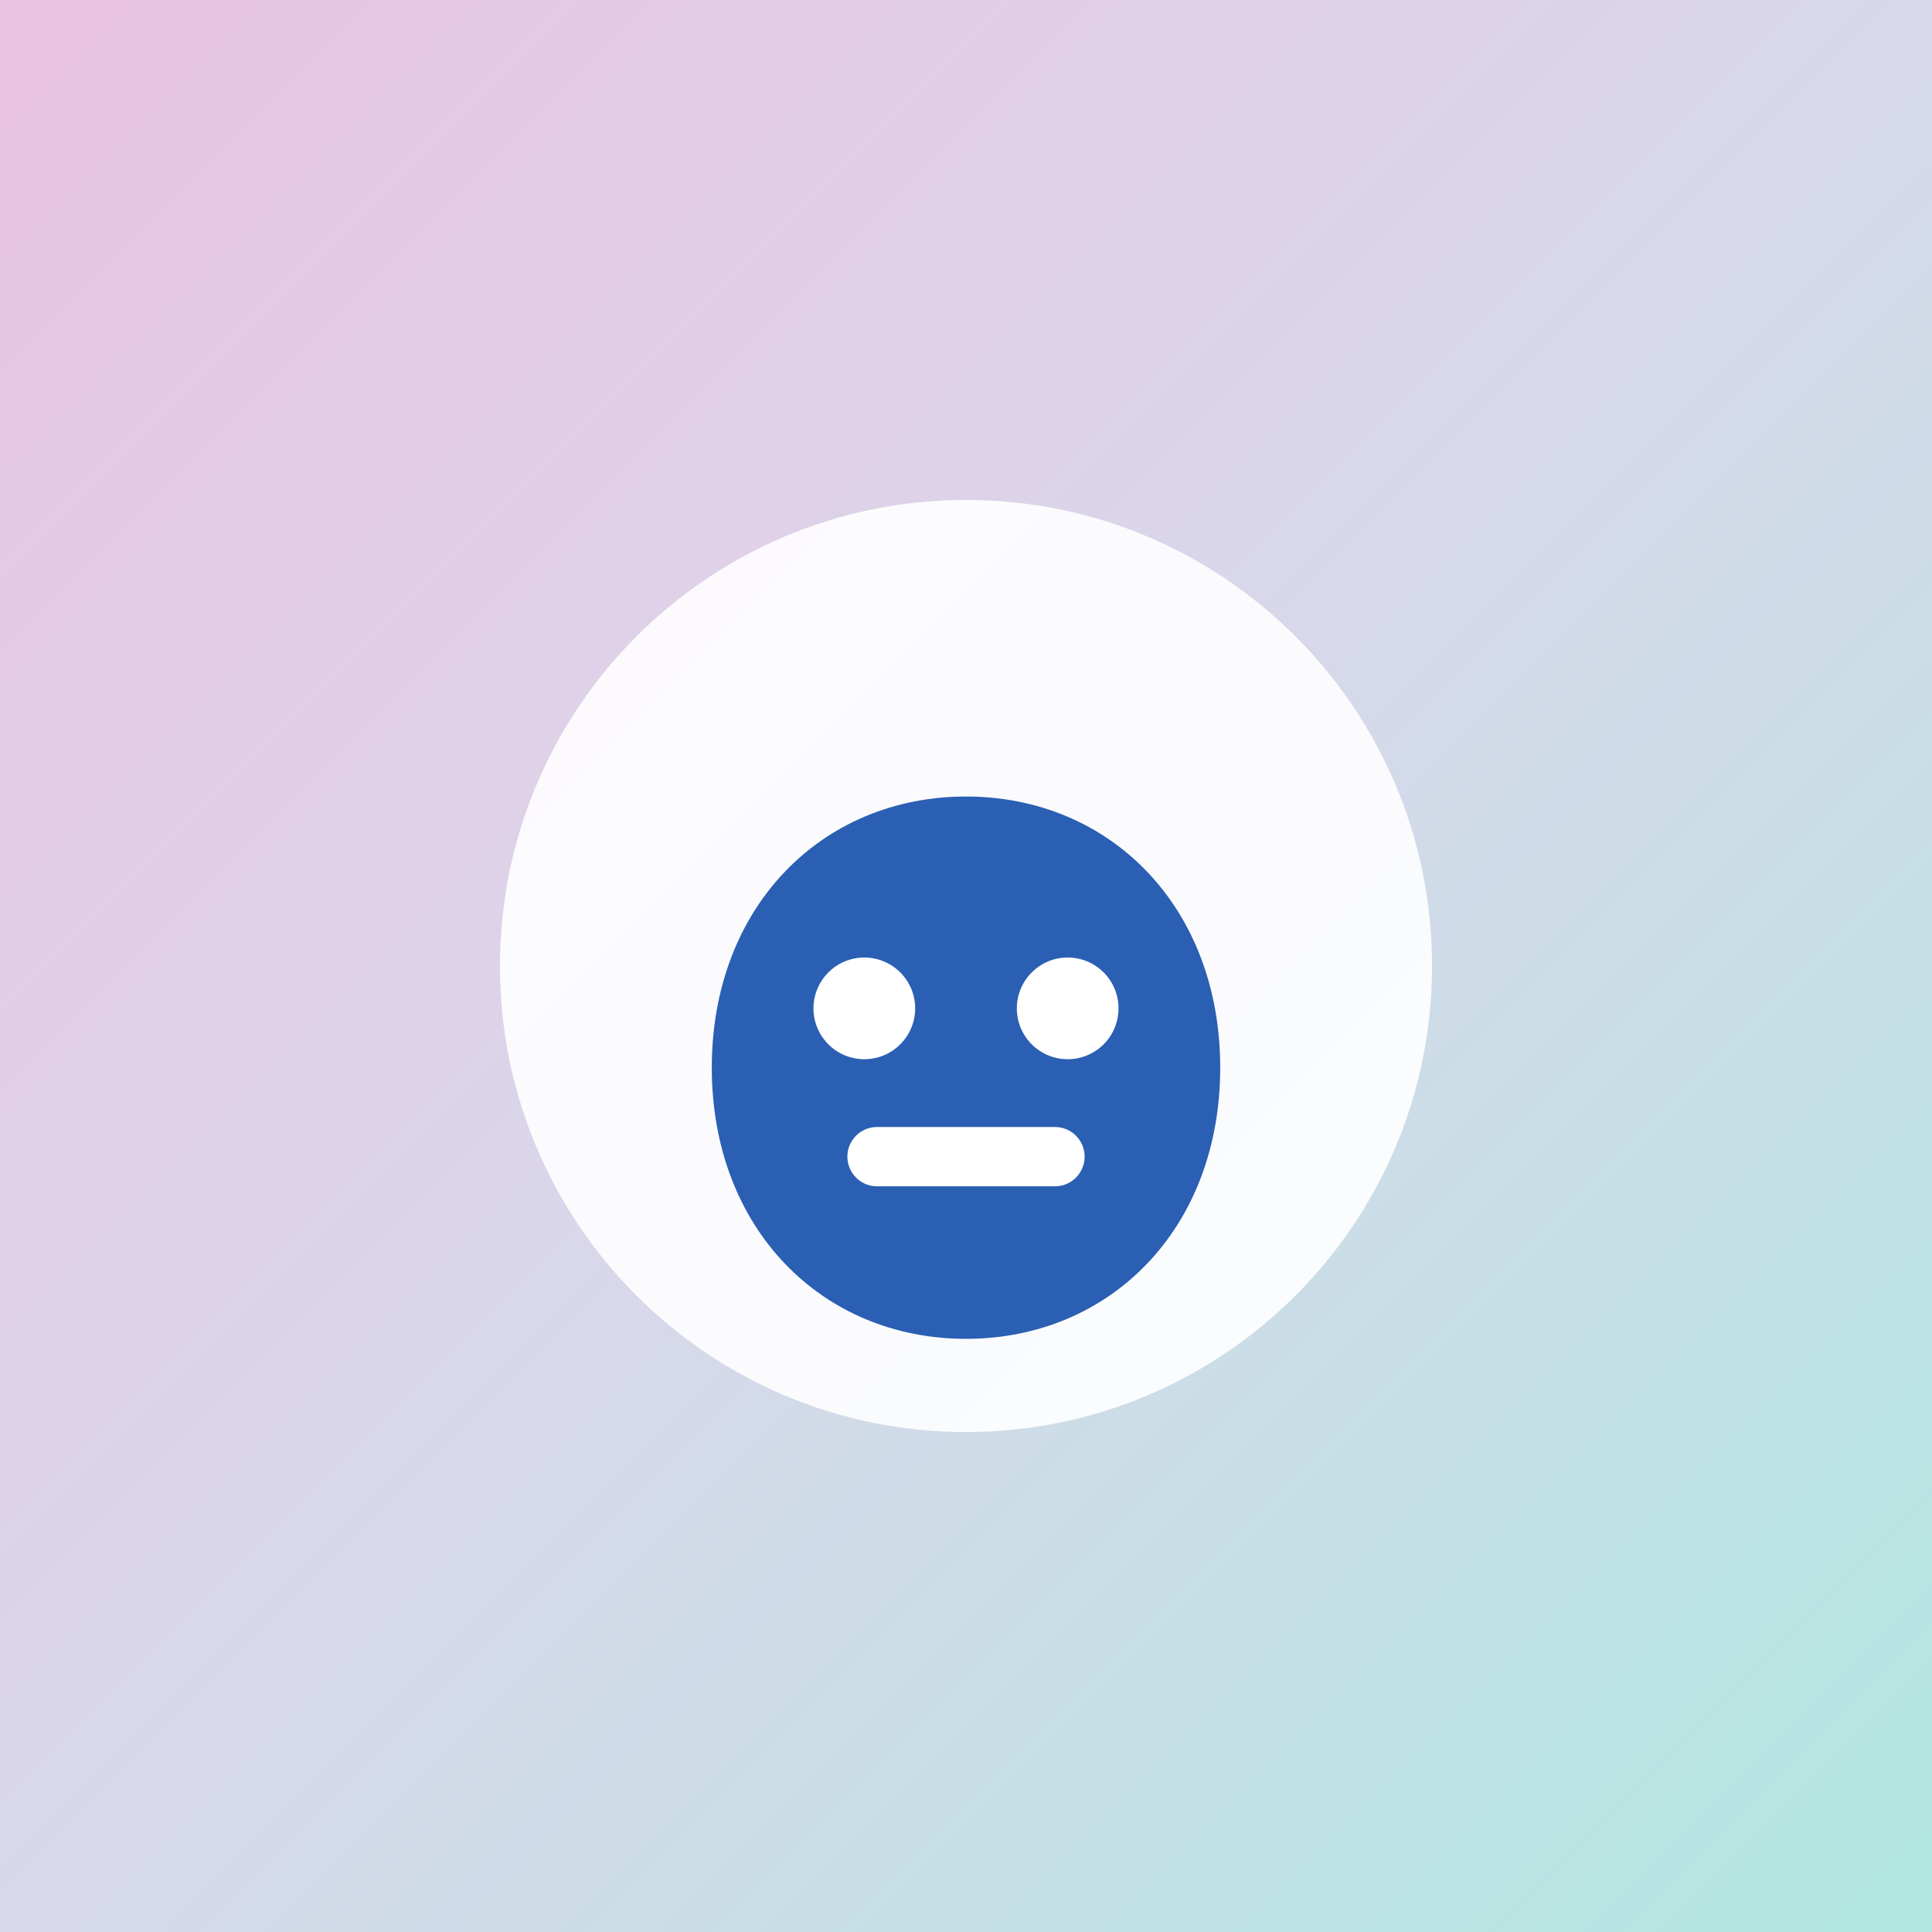
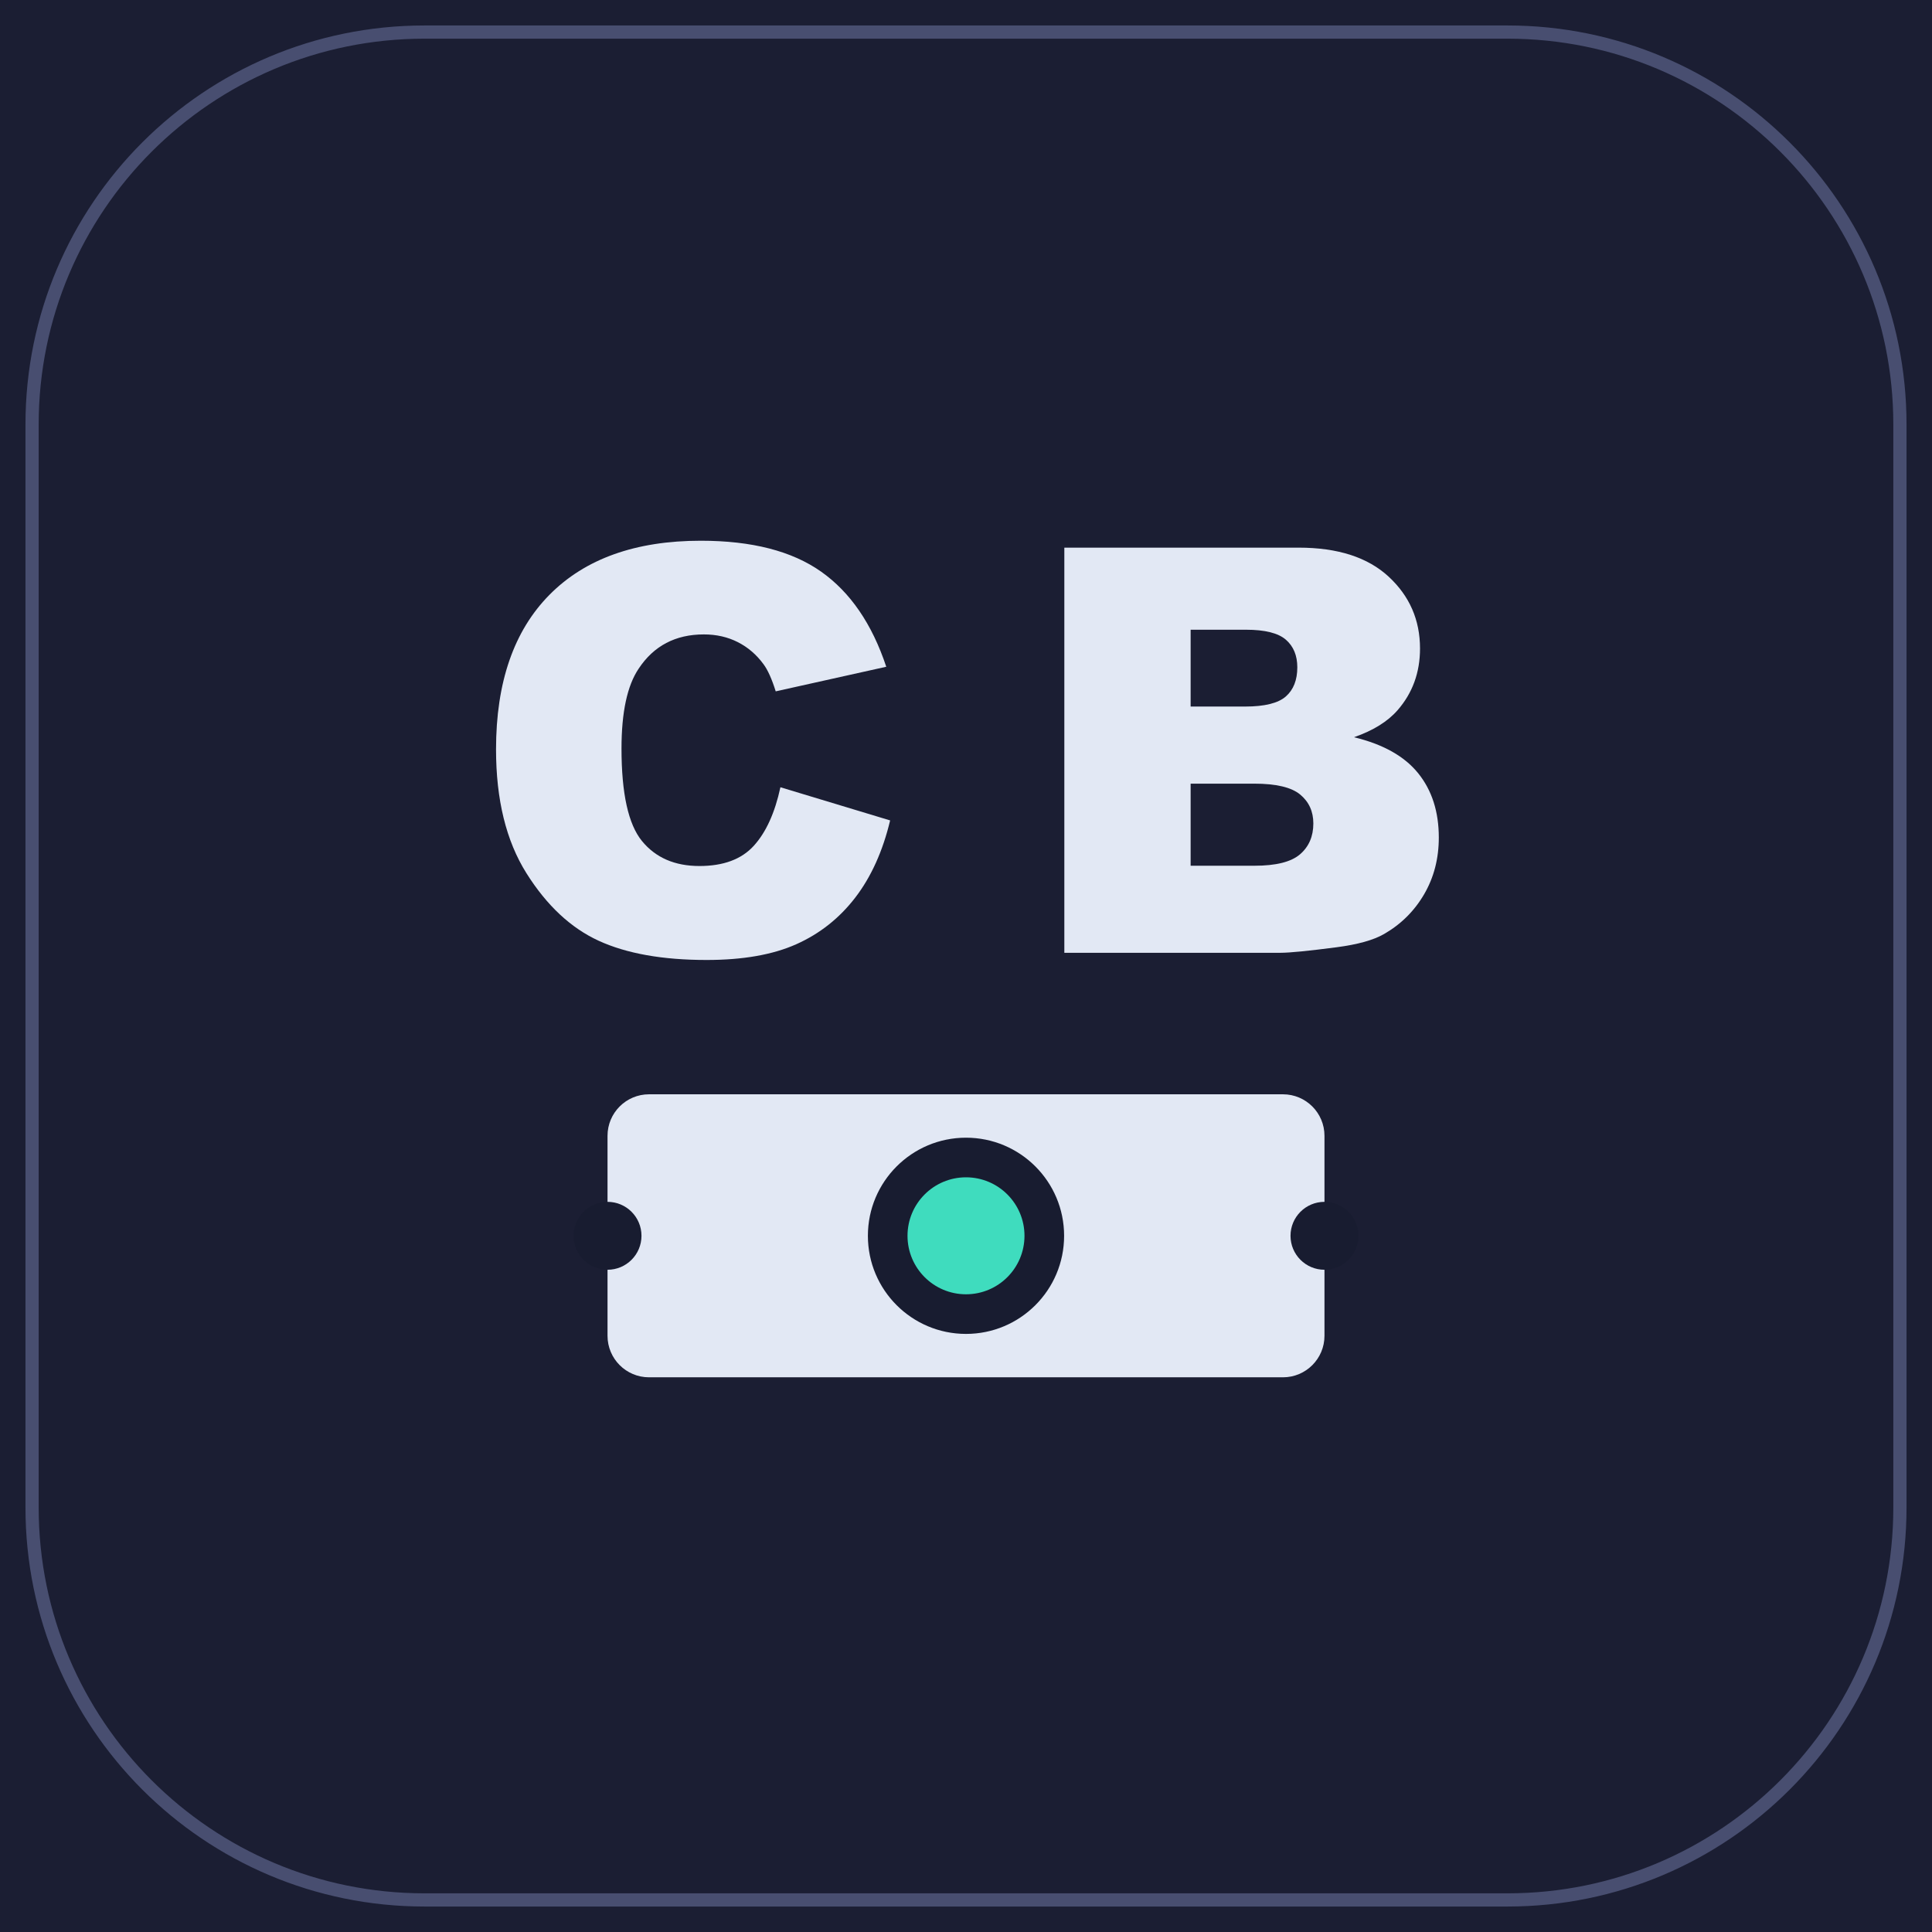
- <svg xmlns="http://www.w3.org/2000/svg" viewBox="0 0 456 456">
-   <defs>
-     <linearGradient id="bg" x1="0%" y1="0%" x2="100%" y2="100%">
-       <stop offset="0%" stop-color="#EAC2E4" />
-       <stop offset="50%" stop-color="#D8D8EA" />
-       <stop offset="100%" stop-color="#B0E7E0" />
-     </linearGradient>
-   </defs>
-   <rect width="456" height="456" fill="url(#bg)" />
-   <circle cx="228" cy="228" r="110" fill="#FFFFFF" fill-opacity="0.90" />
-   <path d="M168 252c0-38 26-64 60-64s60 26 60 64-26 64-60 64-60-26-60-64z" fill="#2A5FB3" />
-   <circle cx="204" cy="238" r="12" fill="#FFFFFF" />
-   <circle cx="252" cy="238" r="12" fill="#FFFFFF" />
-   <rect x="200" y="266" width="56" height="14" rx="7" fill="#FFFFFF" />
+ <svg xmlns="http://www.w3.org/2000/svg" width="1024" height="1024" viewBox="0 0 1024 1024">
+   <rect width="1024" height="1024" fill="#1B1E33" />
+   <rect x="17" y="17" width="990" height="990" rx="208" fill="none" stroke="#484E70" stroke-width="7" />
+   <path transform="translate(248.7,505) scale(0.14648,-0.14648)" d="M1126 599 1523 479Q1483 312 1397.0 200.0Q1311 88 1183.5 31.0Q1056 -26 859 -26Q620 -26 468.5 43.5Q317 113 207.0 288.0Q97 463 97 736Q97 1100 290.5 1295.5Q484 1491 838 1491Q1115 1491 1273.5 1379.0Q1432 1267 1509 1035L1109 946Q1088 1013 1065 1044Q1027 1096 972.0 1124.0Q917 1152 849 1152Q695 1152 613 1028Q551 936 551 739Q551 495 625.0 404.5Q699 314 833 314Q963 314 1029.5 387.0Q1096 460 1126 599Z" fill="#E2E8F4" />
+   <path transform="translate(542.0,505) scale(0.14648,-0.14648)" d="M151 1466H999Q1211 1466 1324.5 1361.0Q1438 1256 1438 1101Q1438 971 1357 878Q1303 816 1199 780Q1357 742 1431.5 649.5Q1506 557 1506 417Q1506 303 1453.0 212.0Q1400 121 1308 68Q1251 35 1136 20Q983 0 933 0H151ZM608 891H805Q911 891 952.5 927.5Q994 964 994 1033Q994 1097 952.5 1133.0Q911 1169 808 1169H608ZM608 315H839Q956 315 1004.0 356.5Q1052 398 1052 468Q1052 533 1004.5 572.5Q957 612 838 612H608Z" fill="#E2E8F4" />
+   <rect x="322" y="580" width="380" height="150" rx="22" fill="#E2E8F4" />
+   <circle cx="512" cy="655" r="52" fill="#181C30" />
+   <circle cx="512" cy="655" r="31" fill="#3FDCBE" />
+   <circle cx="322" cy="655" r="18" fill="#181C30" />
+   <circle cx="702" cy="655" r="18" fill="#181C30" />
</svg>
